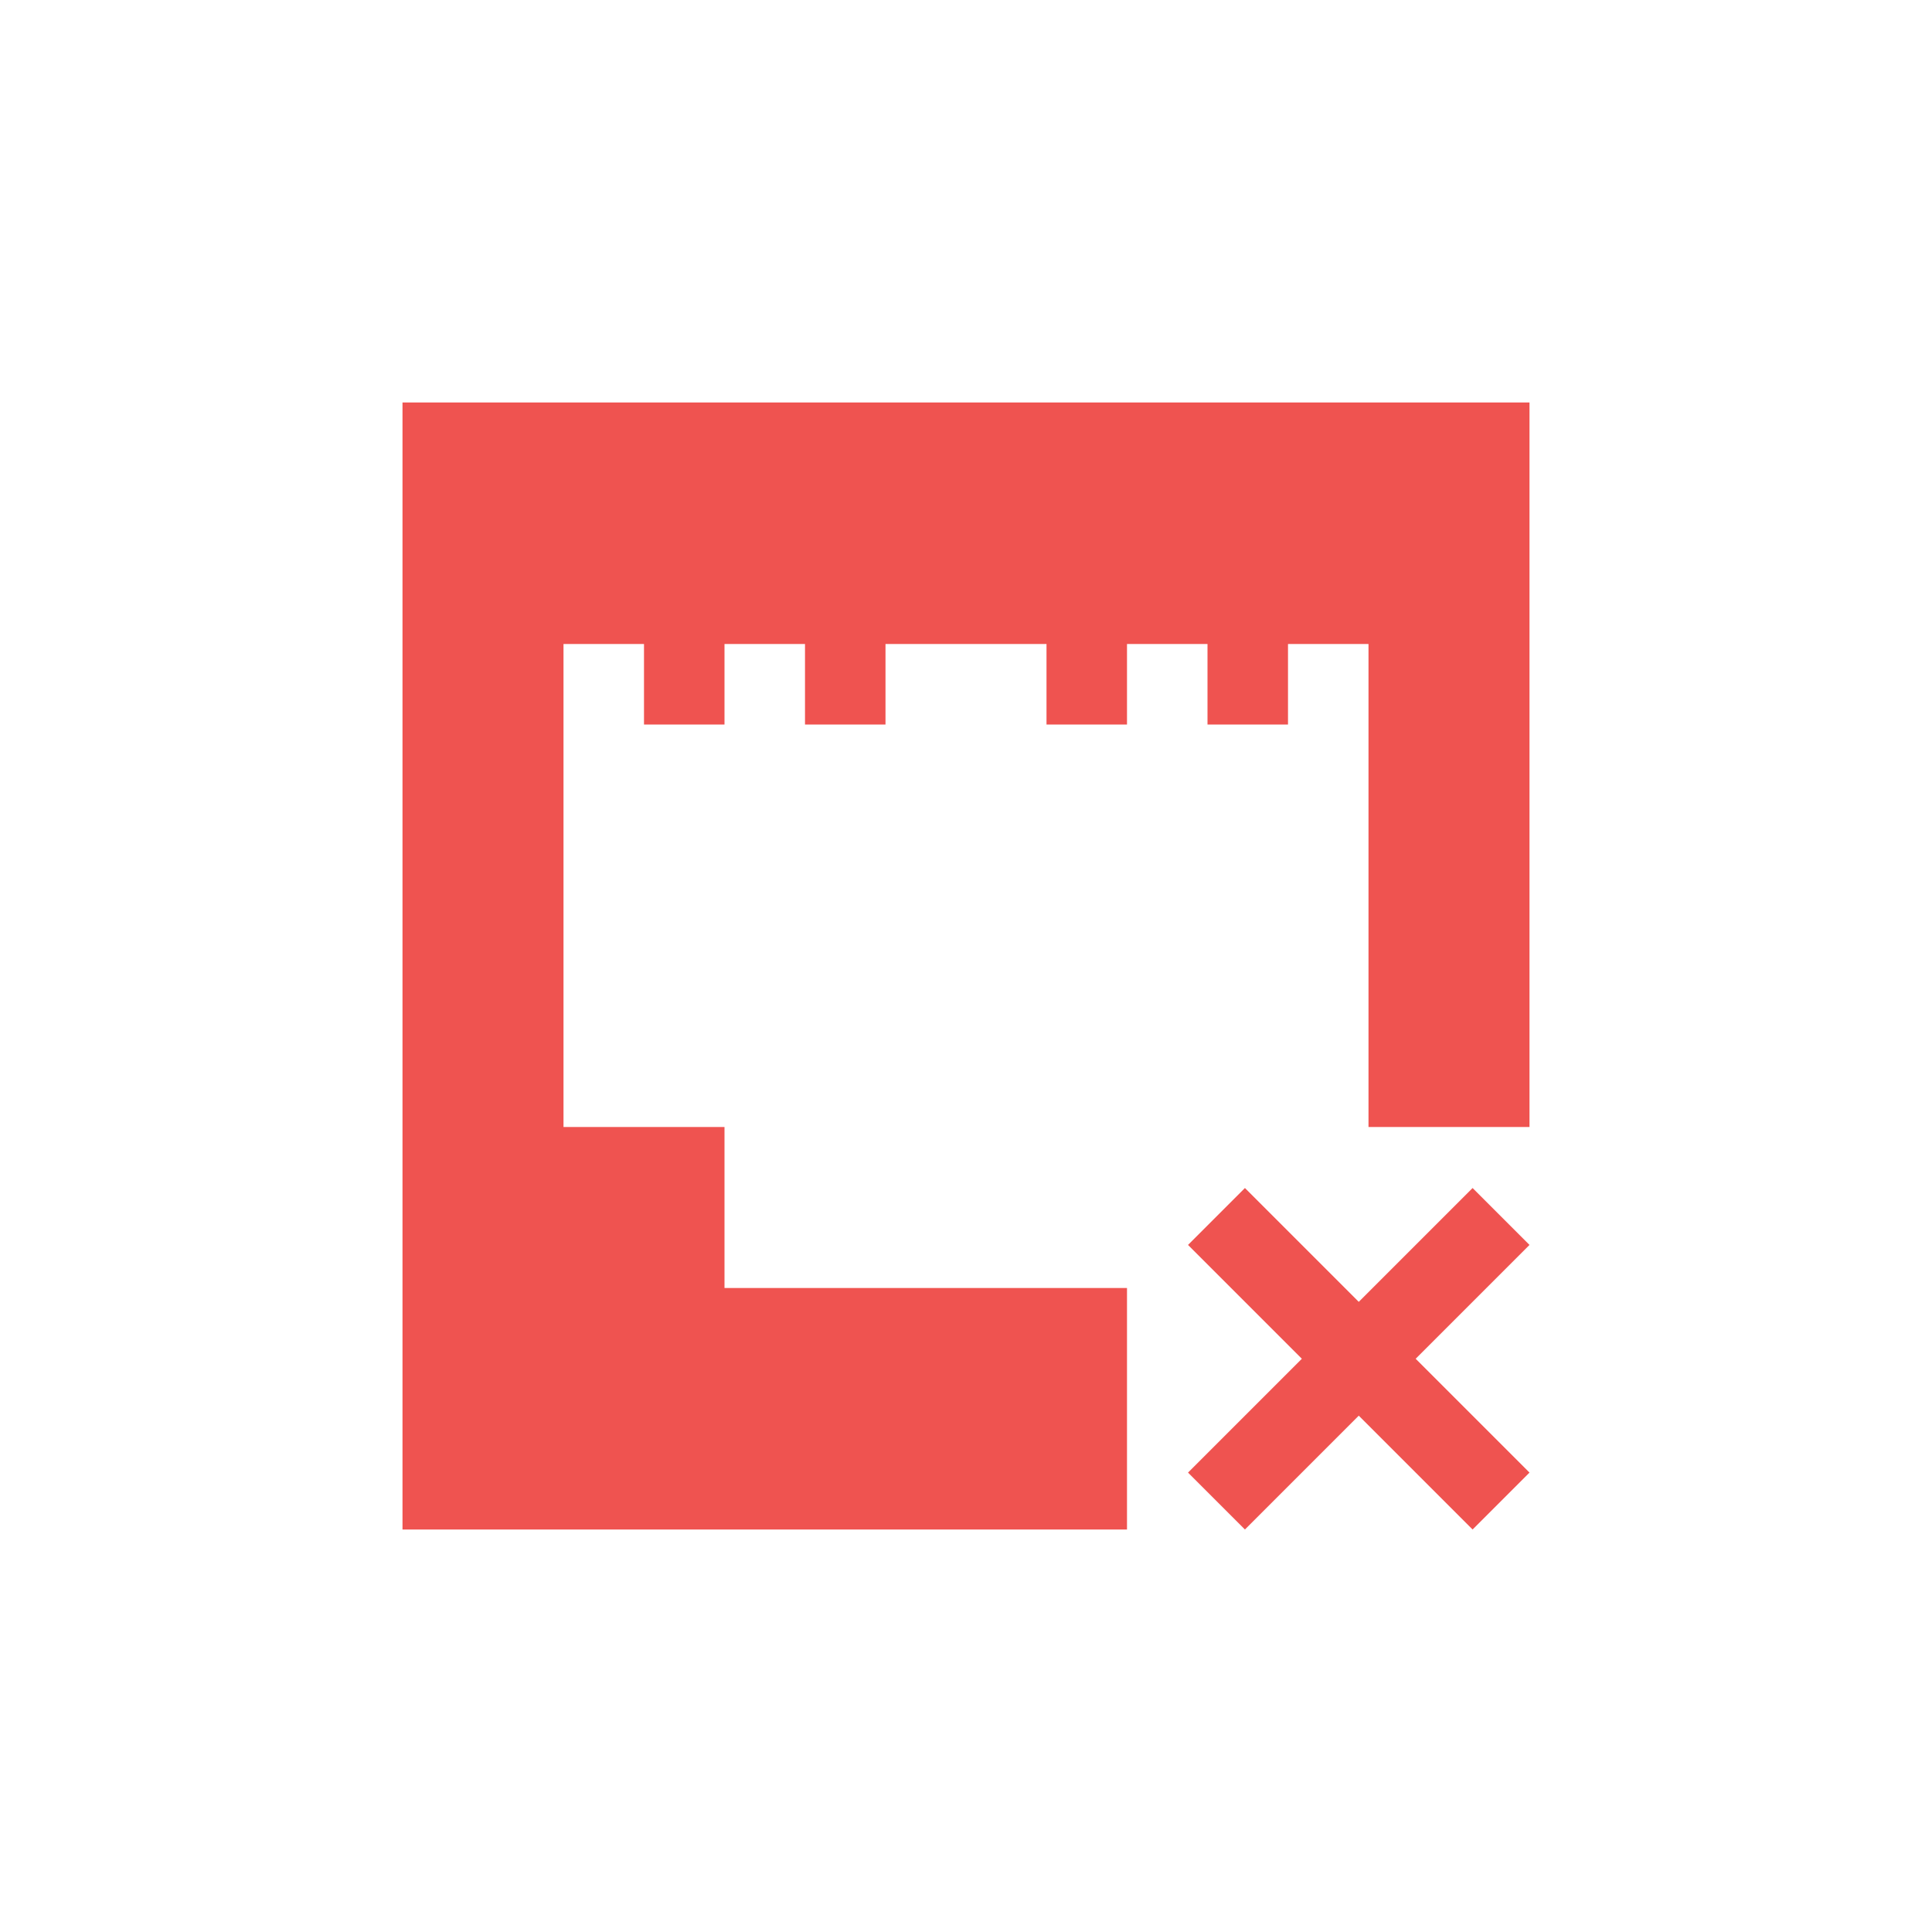
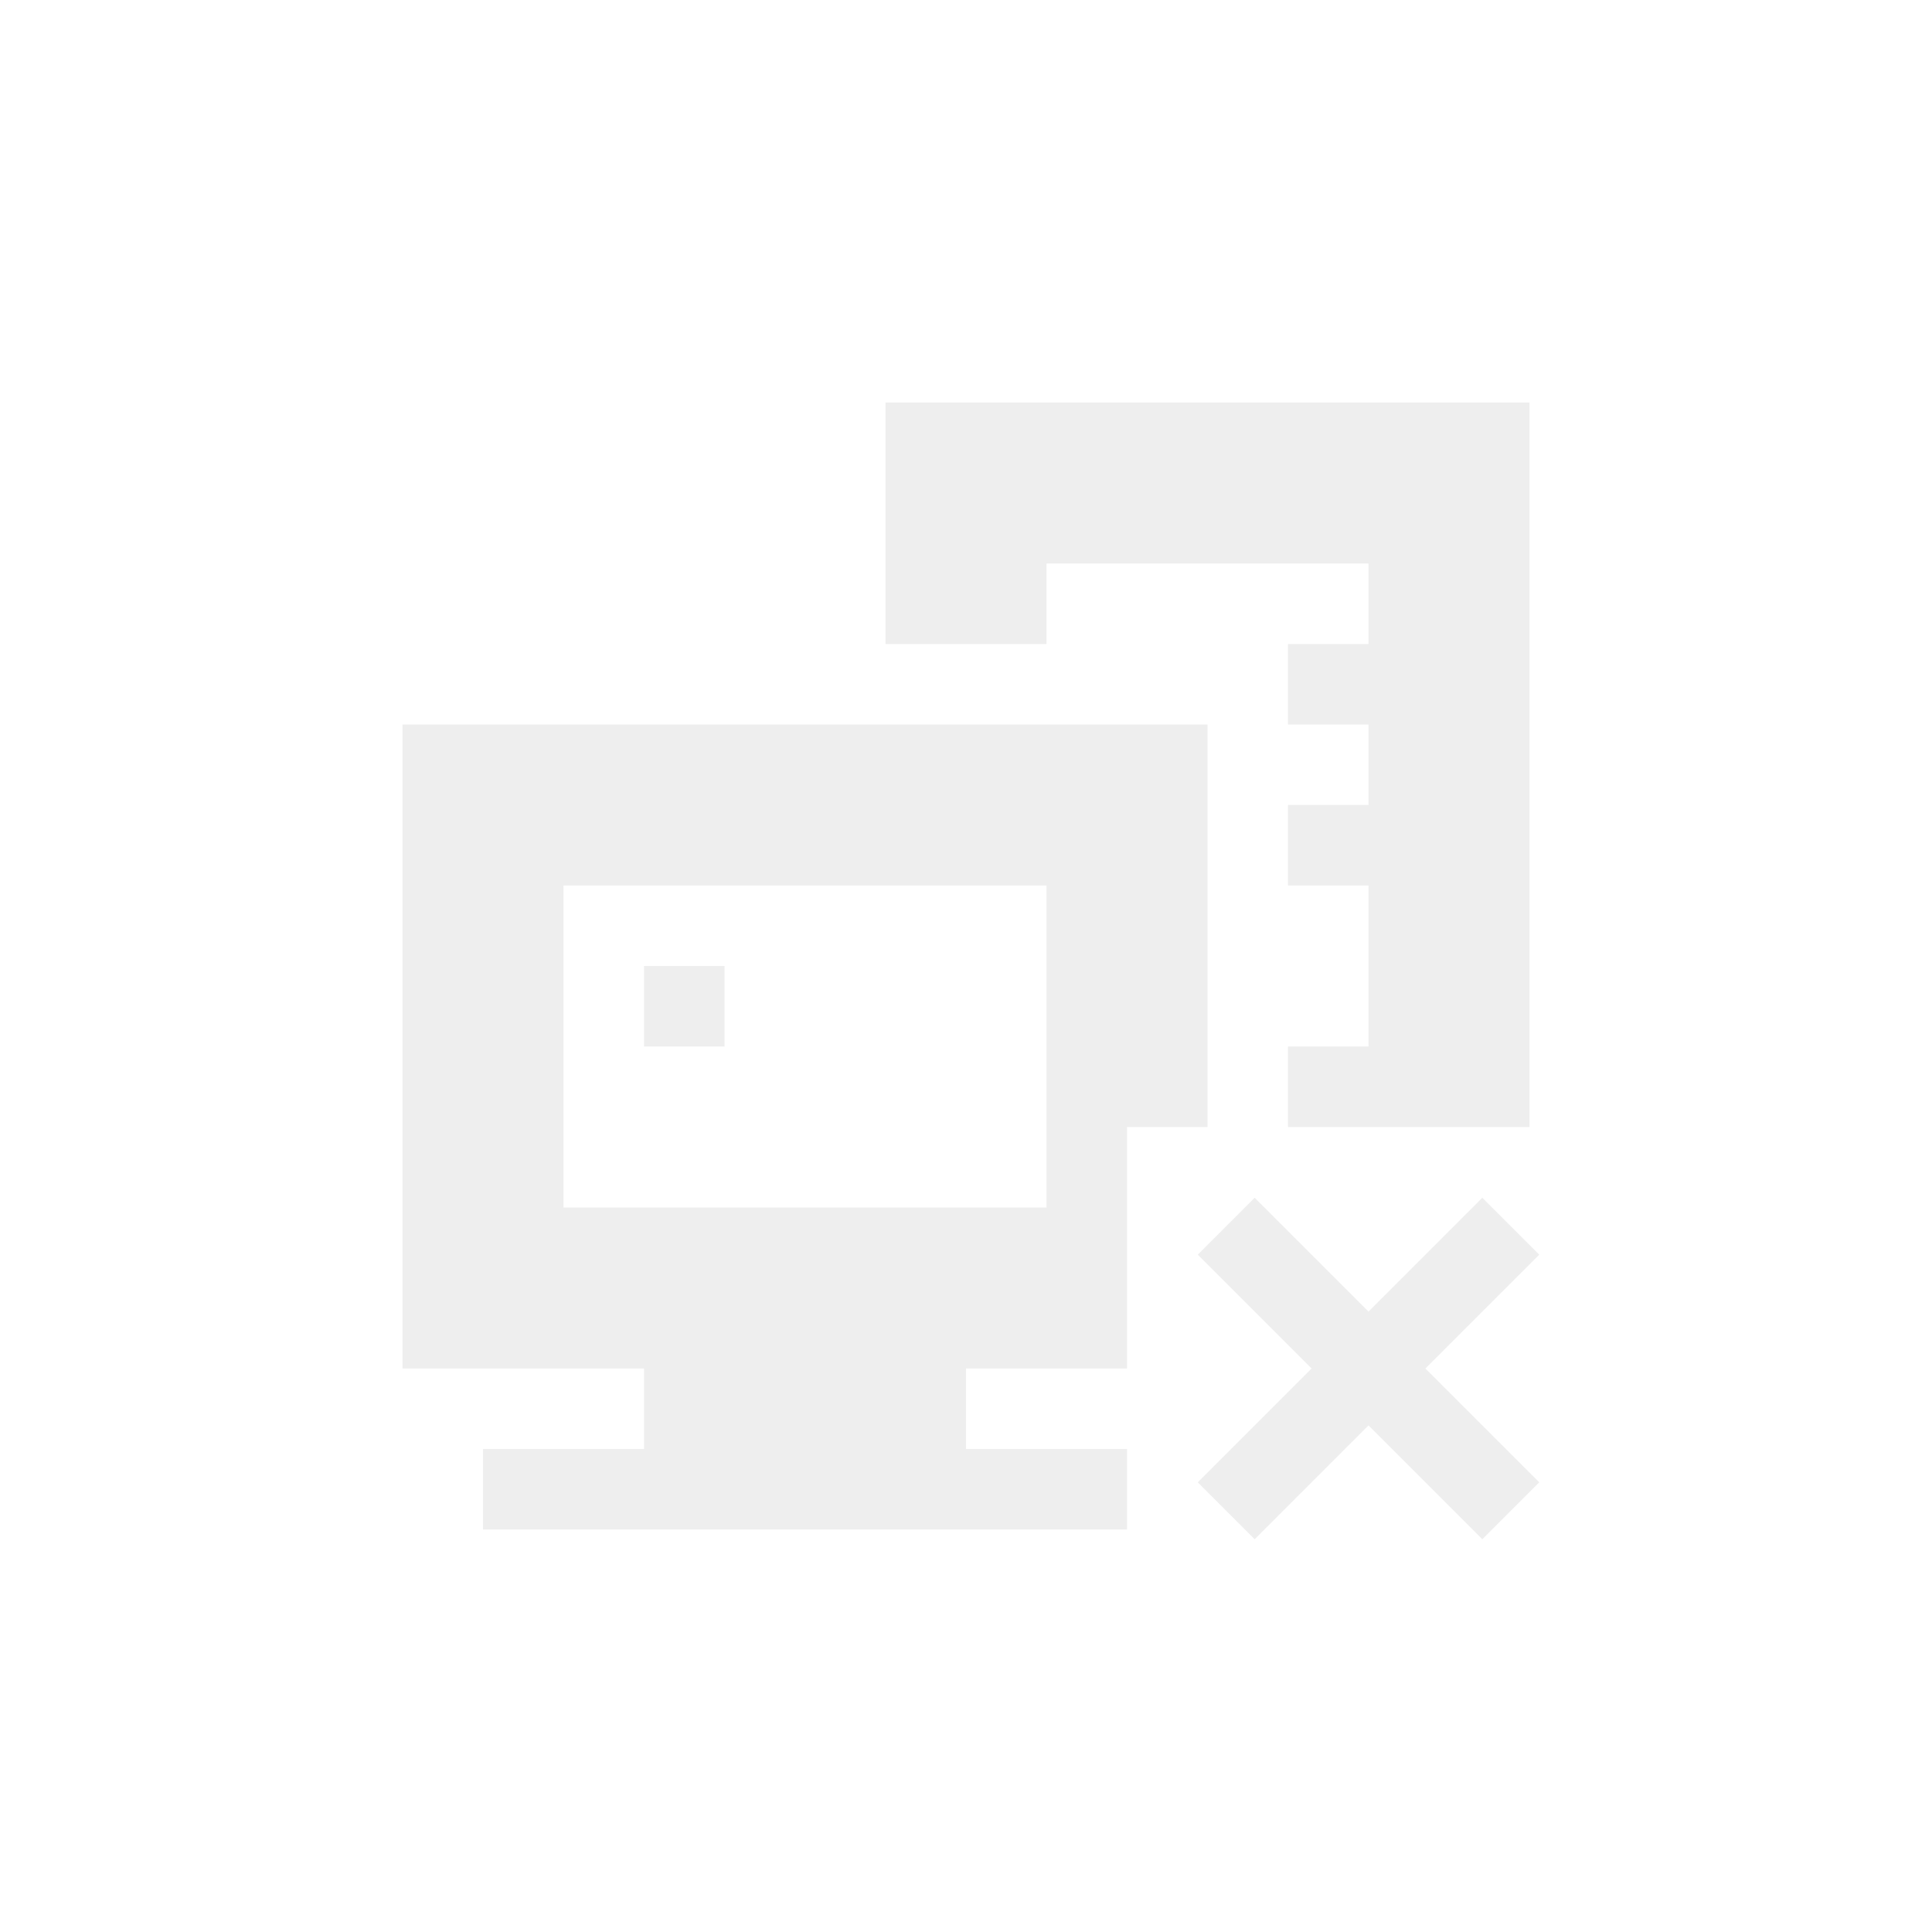
<svg xmlns="http://www.w3.org/2000/svg" width="24px" height="24px" viewBox="0 0 24 24" version="1.1">
  <g id="surface1">
-     <path style=" stroke:none;fill-rule:nonzero;fill:rgb(93.725%,32.549%,31.373%);fill-opacity:1;" d="M 5 5 L 5 19 L 14 19 L 14 16 L 9 16 L 9 14 L 7 14 L 7 8 L 8 8 L 8 9 L 9 9 L 9 8 L 10 8 L 10 9 L 11 9 L 11 8 L 13 8 L 13 9 L 14 9 L 14 8 L 15 8 L 15 9 L 16 9 L 16 8 L 17 8 L 17 14 L 19 14 L 19 5 Z M 15.465 14.758 L 14.758 15.465 L 16.172 16.879 L 14.758 18.293 L 15.465 19 L 16.879 17.586 L 18.293 19 L 19 18.293 L 17.586 16.879 L 19 15.465 L 18.293 14.758 L 16.879 16.172 Z M 15.465 14.758 " />
+     <defs>
+       <style id="current-color-scheme" type="text/css">
+    .ColorScheme-Text { color:#eeeeee; } .ColorScheme-Highlight { color:#424242; }
+   </style>
+     </defs>
+     <path style="fill:currentColor" class="ColorScheme-Text" d="M 11 5 L 11 8 L 13 8 L 13 7 L 17 7 L 17 8 L 16 8 L 16 9 L 17 9 L 17 10 L 16 10 L 16 11 L 17 11 L 17 13 L 16 13 L 16 14 L 19 14 L 19 5 Z M 5 9 L 5 17 L 8 17 L 8 18 L 6 18 L 6 19 L 14 19 L 14 18 L 12 18 L 12 17 L 14 17 L 14 14 L 15 14 L 15 9 Z M 7 11 L 13 11 L 13 15 L 7 15 Z M 8 12 L 8 13 L 9 13 L 9 12 Z M 15.586 14.879 L 14.879 15.586 L 16.293 17 L 14.879 18.414 L 15.586 19.121 L 17 17.707 L 18.414 19.121 L 19.121 18.414 L 17.707 17 L 19.121 15.586 L 18.414 14.879 L 17 16.293 Z M 15.586 14.879 " />
  </g>
</svg>
